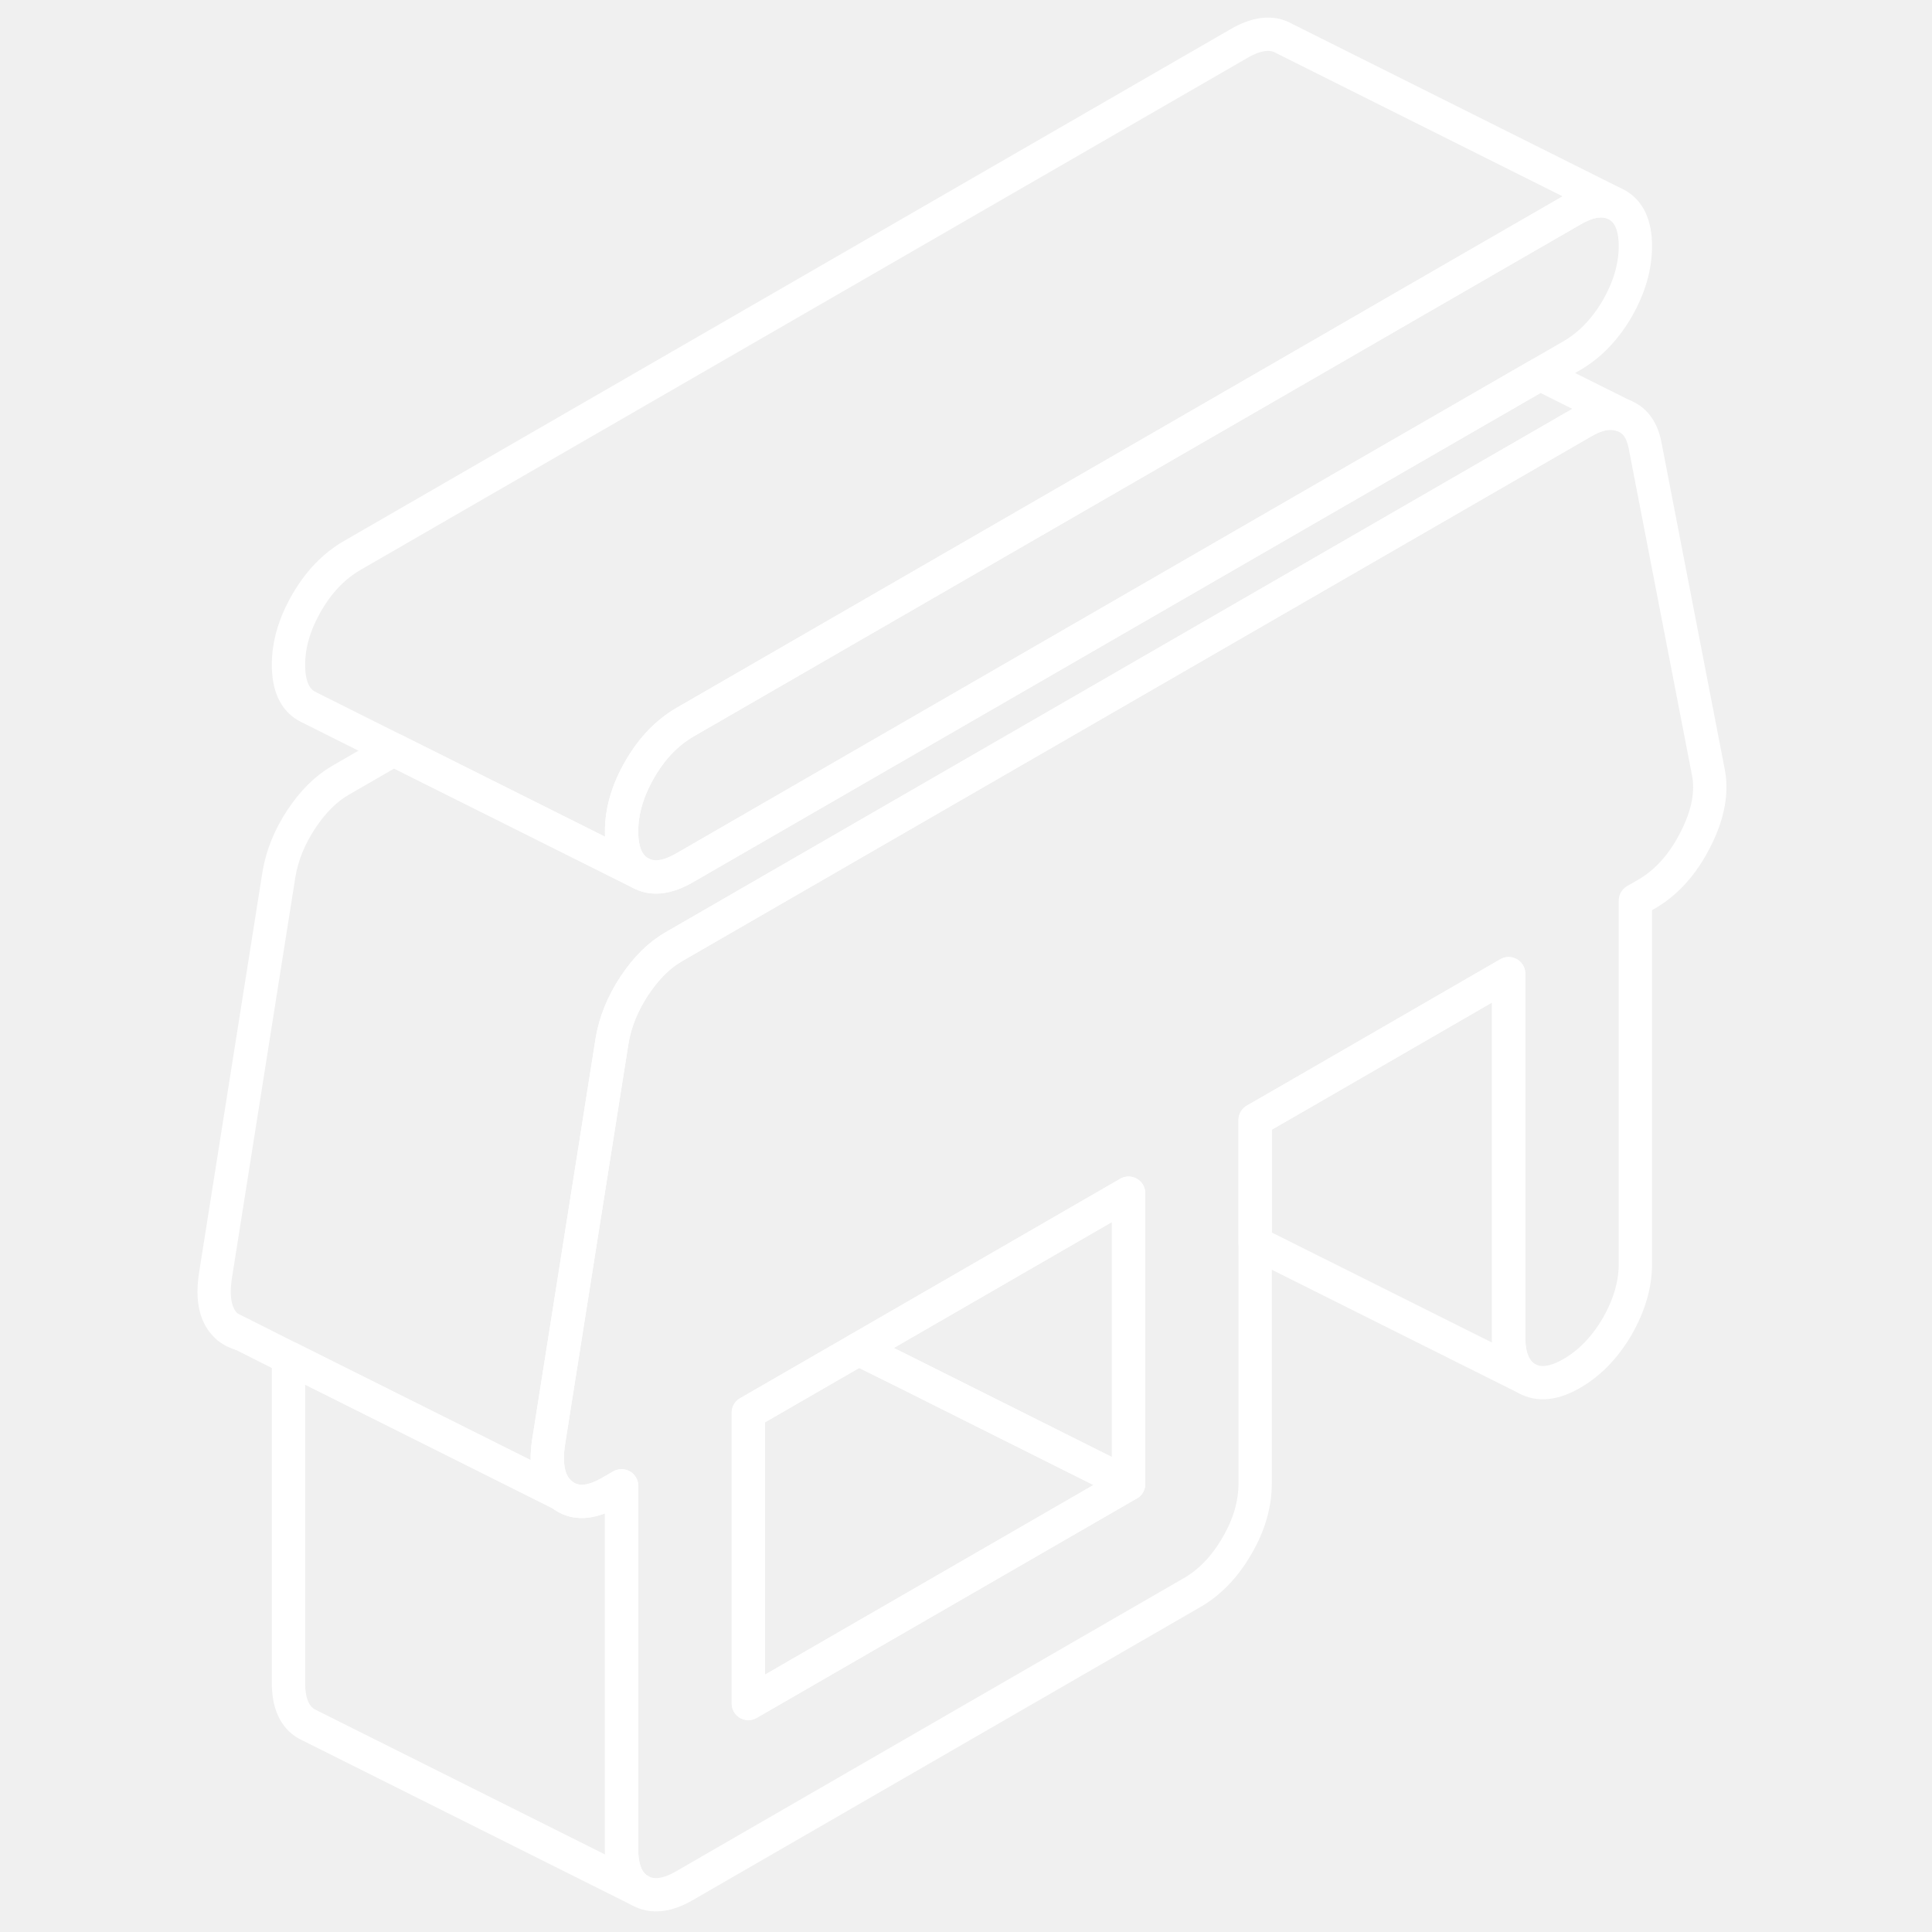
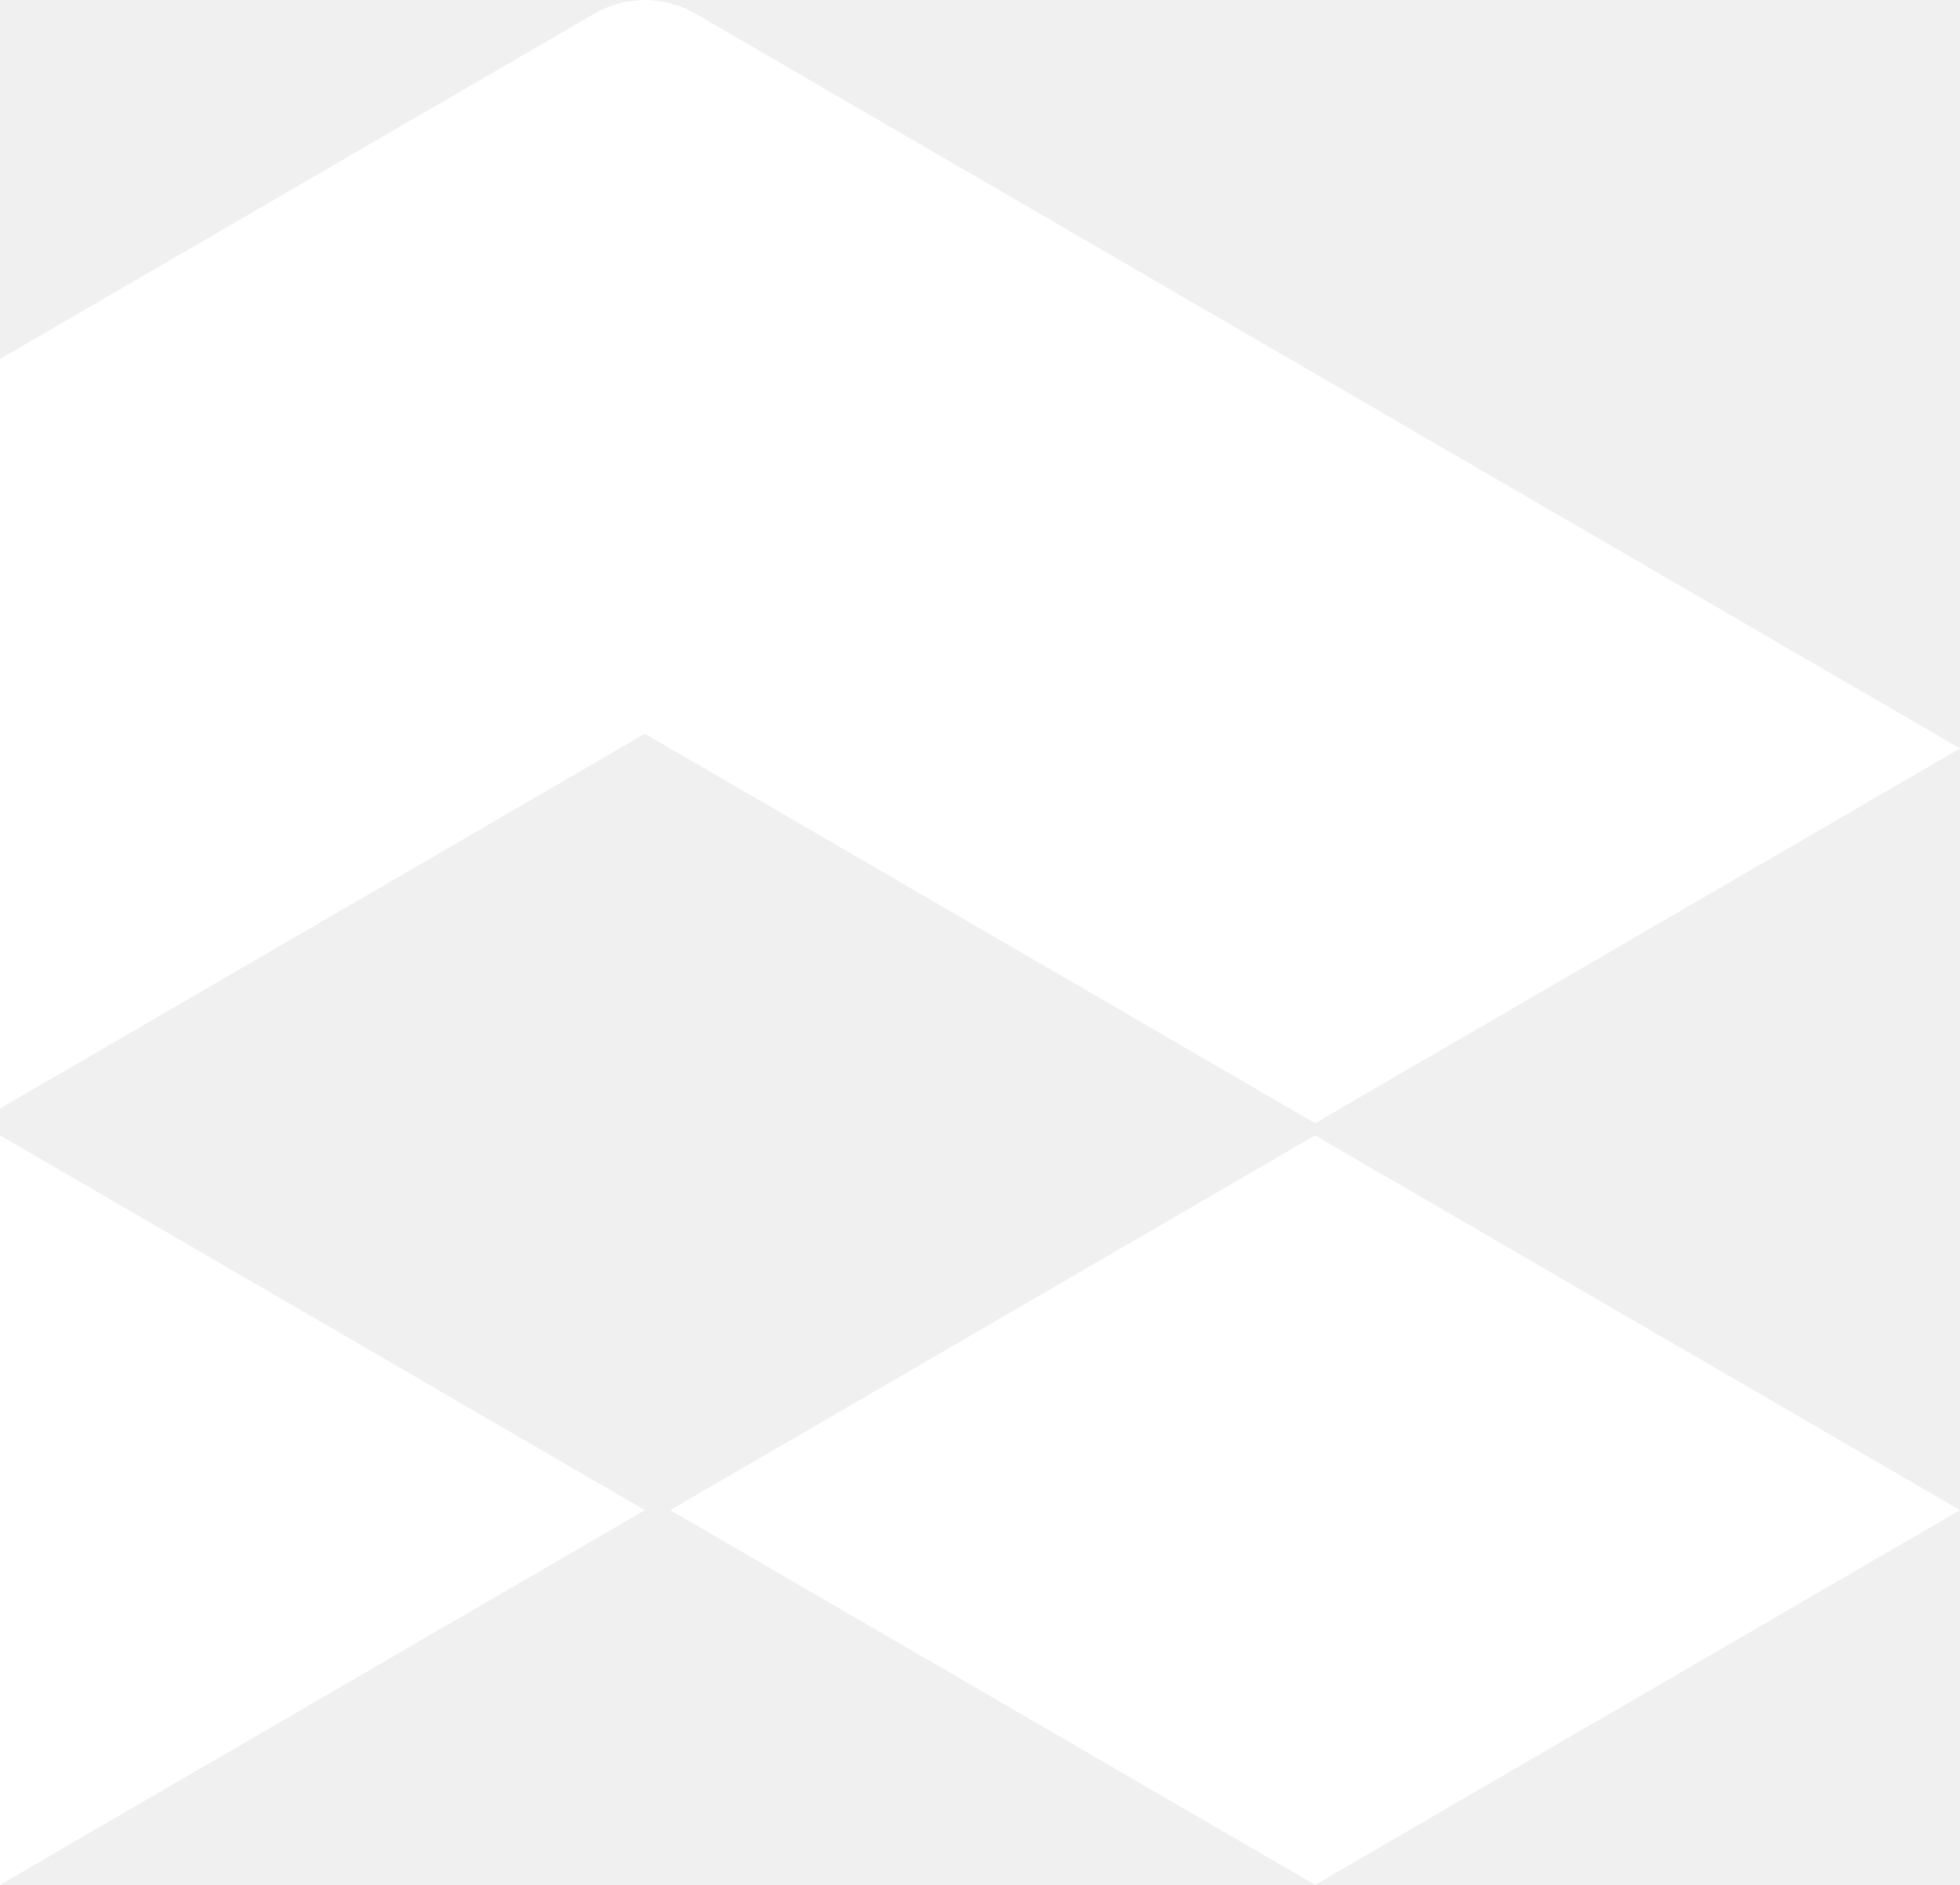
- <svg xmlns="http://www.w3.org/2000/svg" width="80" height="80" viewBox="0 0 95 116" fill="none" stroke-width="2px" stroke-linecap="round" stroke-linejoin="round">
-   <path d="M92.061 46.31L88.261 26.68C88.071 25.77 87.631 25.19 86.931 24.94C86.231 24.68 85.441 24.81 84.551 25.33L71.401 32.92L29.961 56.84C29.071 57.35 28.281 58.14 27.581 59.2C26.891 60.25 26.441 61.35 26.251 62.48L25.291 68.55L22.451 86.5C22.381 86.94 22.351 87.34 22.361 87.7C22.391 88.61 22.671 89.27 23.211 89.71C23.971 90.33 24.951 90.29 26.161 89.59L26.821 89.21V111.04C26.821 112.27 27.191 113.1 27.921 113.51C28.651 113.93 29.551 113.83 30.631 113.2L61.061 95.63C62.141 95.01 63.041 94.07 63.771 92.81C64.501 91.56 64.861 90.31 64.861 89.07V67.25L67.691 65.62L80.081 58.46V80.29C80.081 81.52 80.451 82.35 81.171 82.77C81.901 83.18 82.811 83.08 83.881 82.46C84.961 81.83 85.871 80.89 86.601 79.64C87.321 78.38 87.691 77.13 87.691 75.9V54.07L88.351 53.69C89.561 52.99 90.541 51.9 91.301 50.4C92.061 48.91 92.321 47.54 92.061 46.31ZM57.261 89.1L34.431 102.28V84.82L41.051 81L44.861 78.8L57.261 71.64V89.1Z" stroke="#fff" stroke-linejoin="round" />
-   <path d="M57.262 89.1L34.432 102.28V84.82L41.052 81L43.972 82.45L57.262 89.1Z" stroke="#fff" stroke-linejoin="round" />
-   <path d="M57.261 71.64V89.1L43.971 82.45L41.051 81L44.861 78.8L57.261 71.64Z" stroke="#fff" stroke-linejoin="round" />
-   <path d="M87.691 14.78C87.691 16.02 87.321 17.27 86.601 18.53C85.871 19.78 84.961 20.72 83.881 21.35L81.961 22.46L70.641 28.99L30.631 52.09C29.551 52.72 28.651 52.82 27.921 52.4C27.191 51.99 26.821 51.16 26.821 49.92C26.821 48.68 27.191 47.44 27.921 46.18C28.651 44.92 29.551 43.99 30.631 43.36L69.121 21.14L73.861 18.4L83.881 12.62C84.851 12.05 85.691 11.92 86.381 12.2L86.601 12.31C87.321 12.72 87.691 13.55 87.691 14.78Z" stroke="#fff" stroke-linejoin="round" />
-   <path d="M3.211 79.71C3.441 79.9 3.691 80.02 3.961 80.09L3.211 79.71Z" stroke="#fff" stroke-linejoin="round" />
-   <path d="M27.921 113.51L8.141 103.62L7.921 103.51C7.191 103.1 6.821 102.27 6.821 101.04V81.52L14.431 85.32L20.891 88.55L23.211 89.71C23.971 90.33 24.951 90.29 26.161 89.59L26.821 89.21V111.04C26.821 112.27 27.191 113.1 27.921 113.51Z" stroke="#fff" stroke-linejoin="round" />
-   <path d="M86.381 12.2C85.691 11.92 84.851 12.05 83.881 12.62L73.861 18.4L69.121 21.14L30.631 43.36C29.551 43.99 28.651 44.92 27.921 46.18C27.191 47.44 26.821 48.69 26.821 49.92C26.821 51.15 27.191 51.99 27.921 52.4L13.131 45.01L8.141 42.51L7.921 42.4C7.191 41.99 6.821 41.16 6.821 39.92C6.821 38.68 7.191 37.44 7.921 36.18C8.651 34.92 9.551 33.99 10.631 33.36L63.881 2.62C64.961 1.99 65.871 1.89 66.601 2.31L86.381 12.2Z" stroke="#fff" stroke-linejoin="round" />
-   <path d="M81.171 82.77L64.861 74.62V67.25L67.691 65.62L80.081 58.46V80.29C80.081 81.52 80.451 82.35 81.171 82.77Z" stroke="#fff" stroke-linejoin="round" />
-   <path d="M86.931 24.94C86.231 24.68 85.441 24.81 84.551 25.33L71.401 32.92L29.961 56.84C29.071 57.35 28.281 58.14 27.581 59.2C26.891 60.25 26.441 61.35 26.251 62.48L25.291 68.55L22.451 86.5C22.381 86.94 22.351 87.34 22.361 87.7C22.391 88.61 22.671 89.27 23.211 89.71L20.891 88.55L14.431 85.32L6.821 81.52L3.981 80.09H3.961L3.211 79.71C2.451 79.1 2.201 78.03 2.451 76.5L6.251 52.48C6.441 51.35 6.891 50.25 7.581 49.2C8.281 48.14 9.071 47.35 9.961 46.84L13.131 45.01L27.921 52.4C28.651 52.82 29.551 52.72 30.631 52.09L70.641 28.99L81.961 22.46L86.931 24.94Z" stroke="#fff" stroke-linejoin="round" />
+ <svg xmlns="http://www.w3.org/2000/svg" width="156" height="150" viewBox="0 0 156 150" fill="none">
+   <path d="M51.329 120.177L0 150V90.354L51.329 120.177Z" fill="white" />
+   <path d="M53.342 120.177L104.671 150L156 120.177L104.671 90.354L53.342 120.177Z" fill="white" />
+   <path d="M51.329 58.393L0 88.216V28.57L47.303 1.086C49.794 -0.362 52.864 -0.362 55.355 1.086L156 59.562L104.671 89.386L51.329 58.393Z" fill="white" />
</svg>
